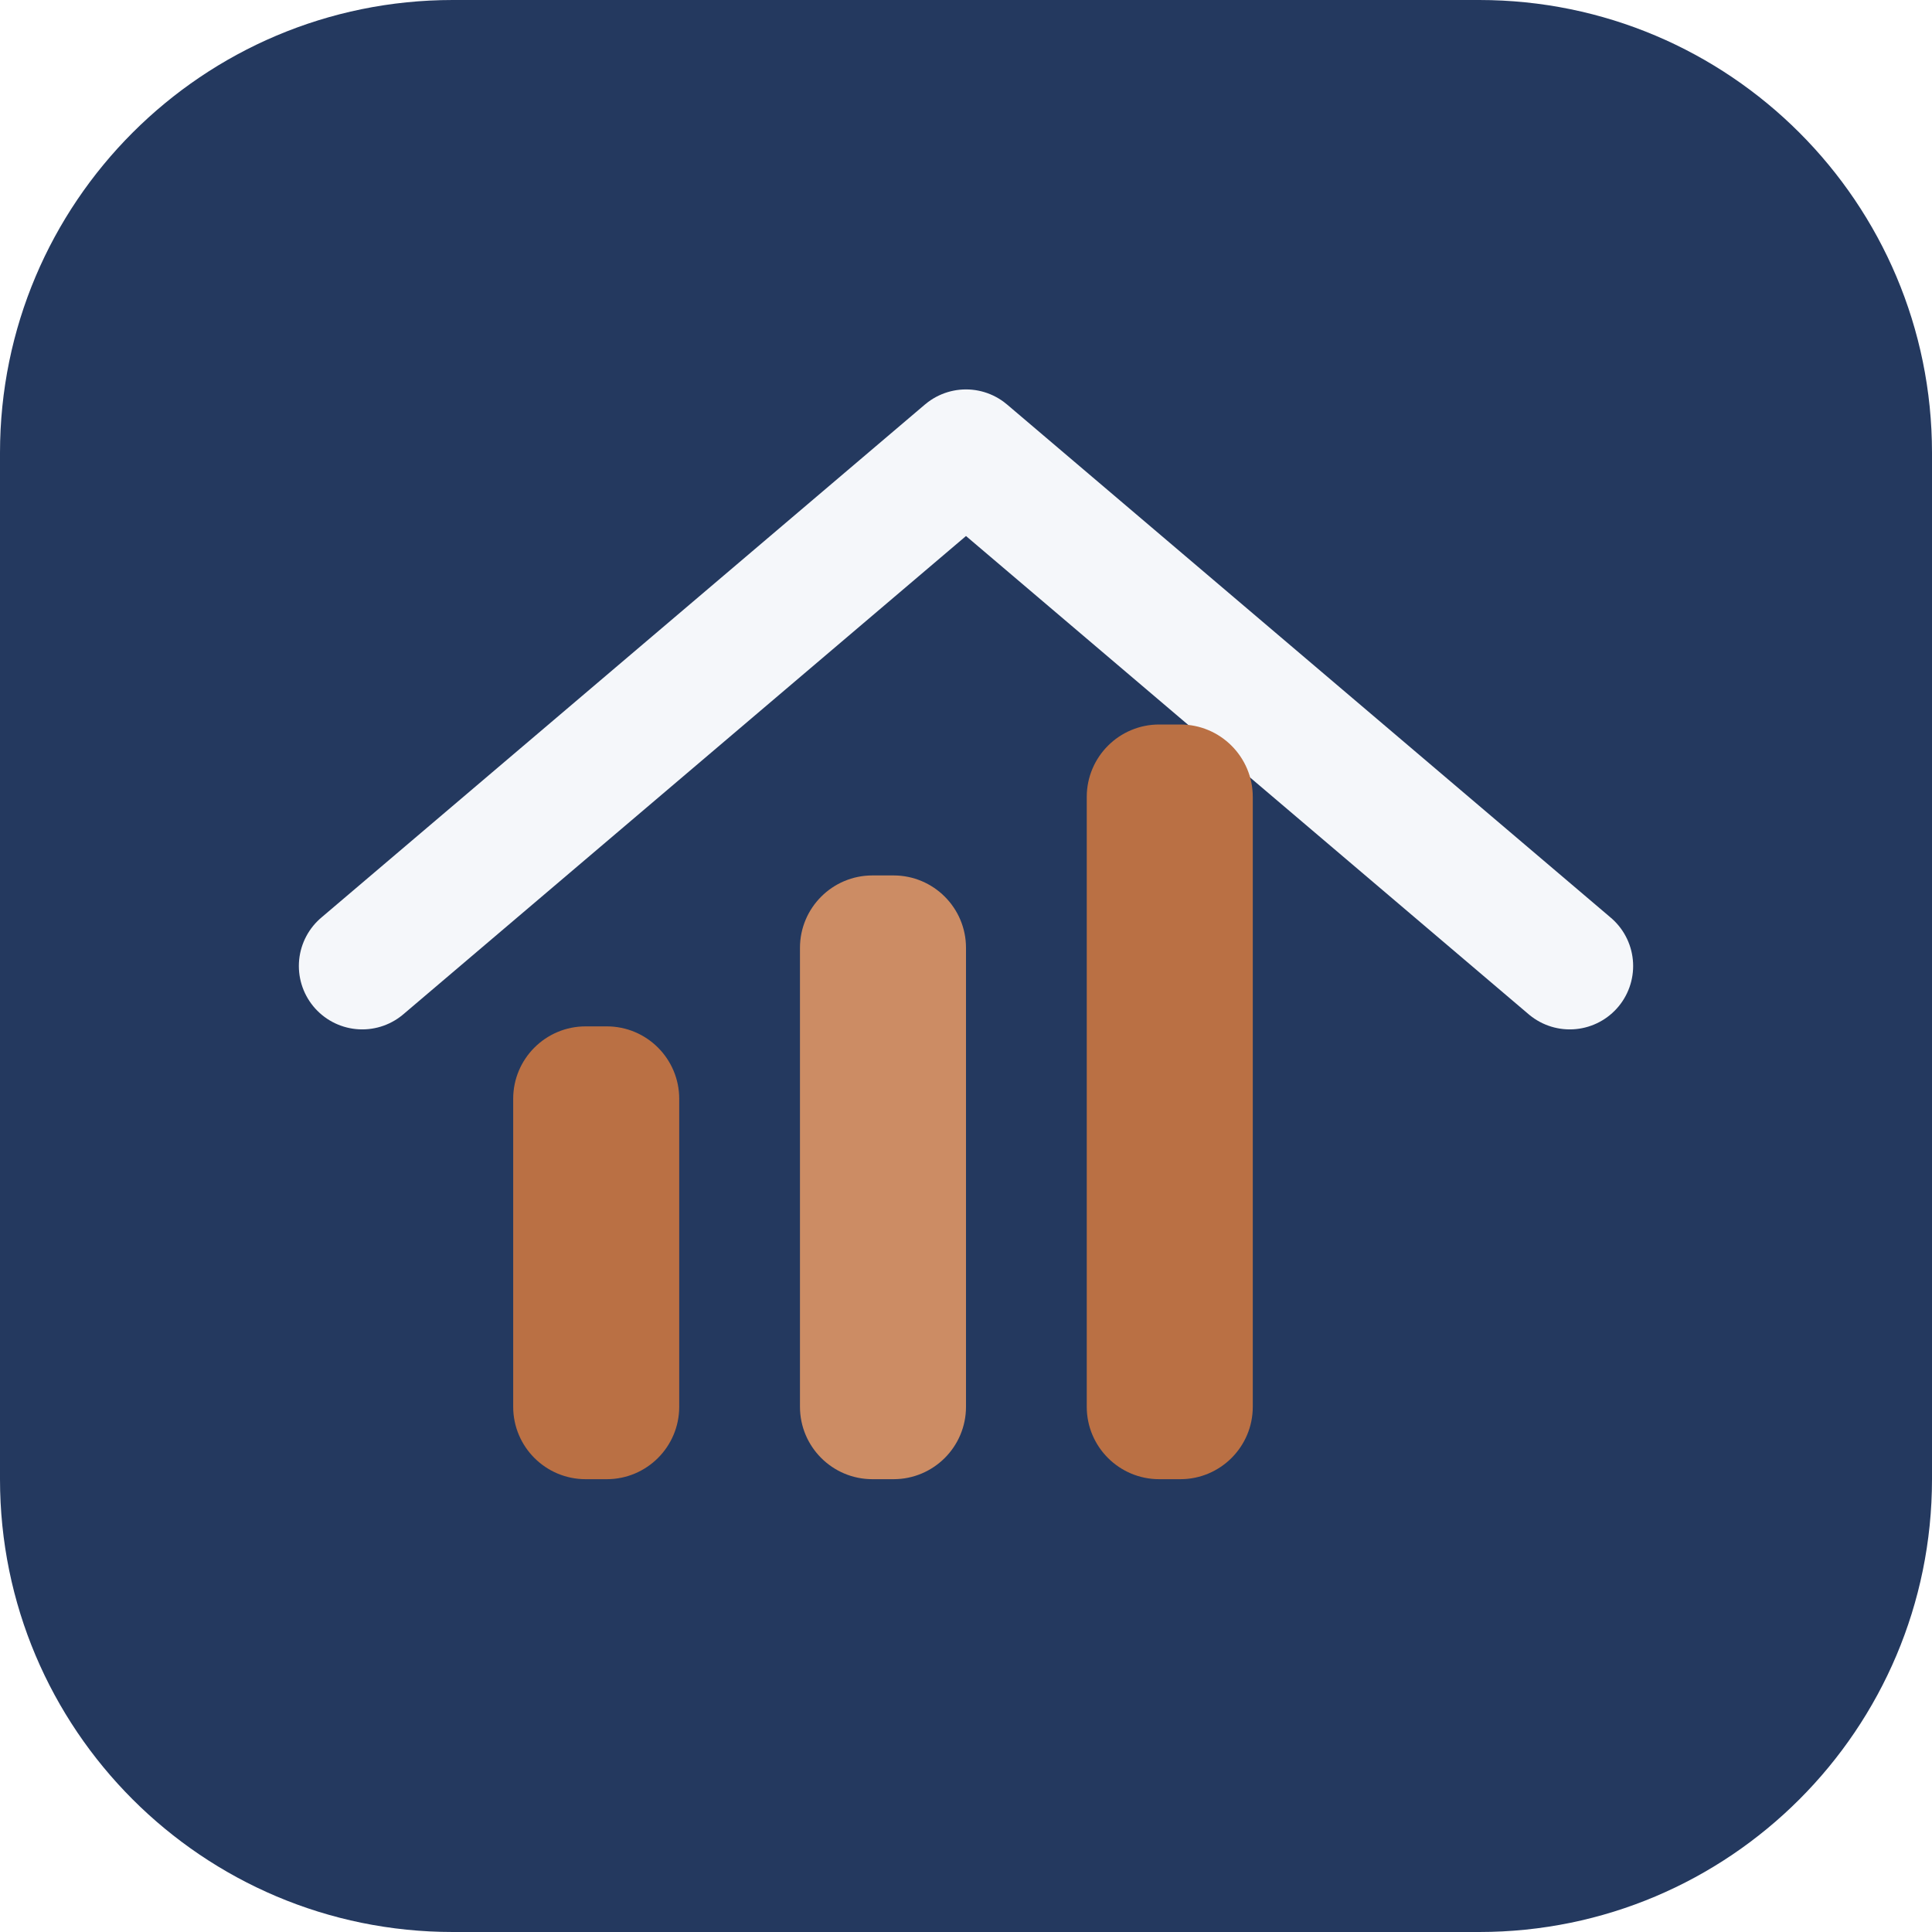
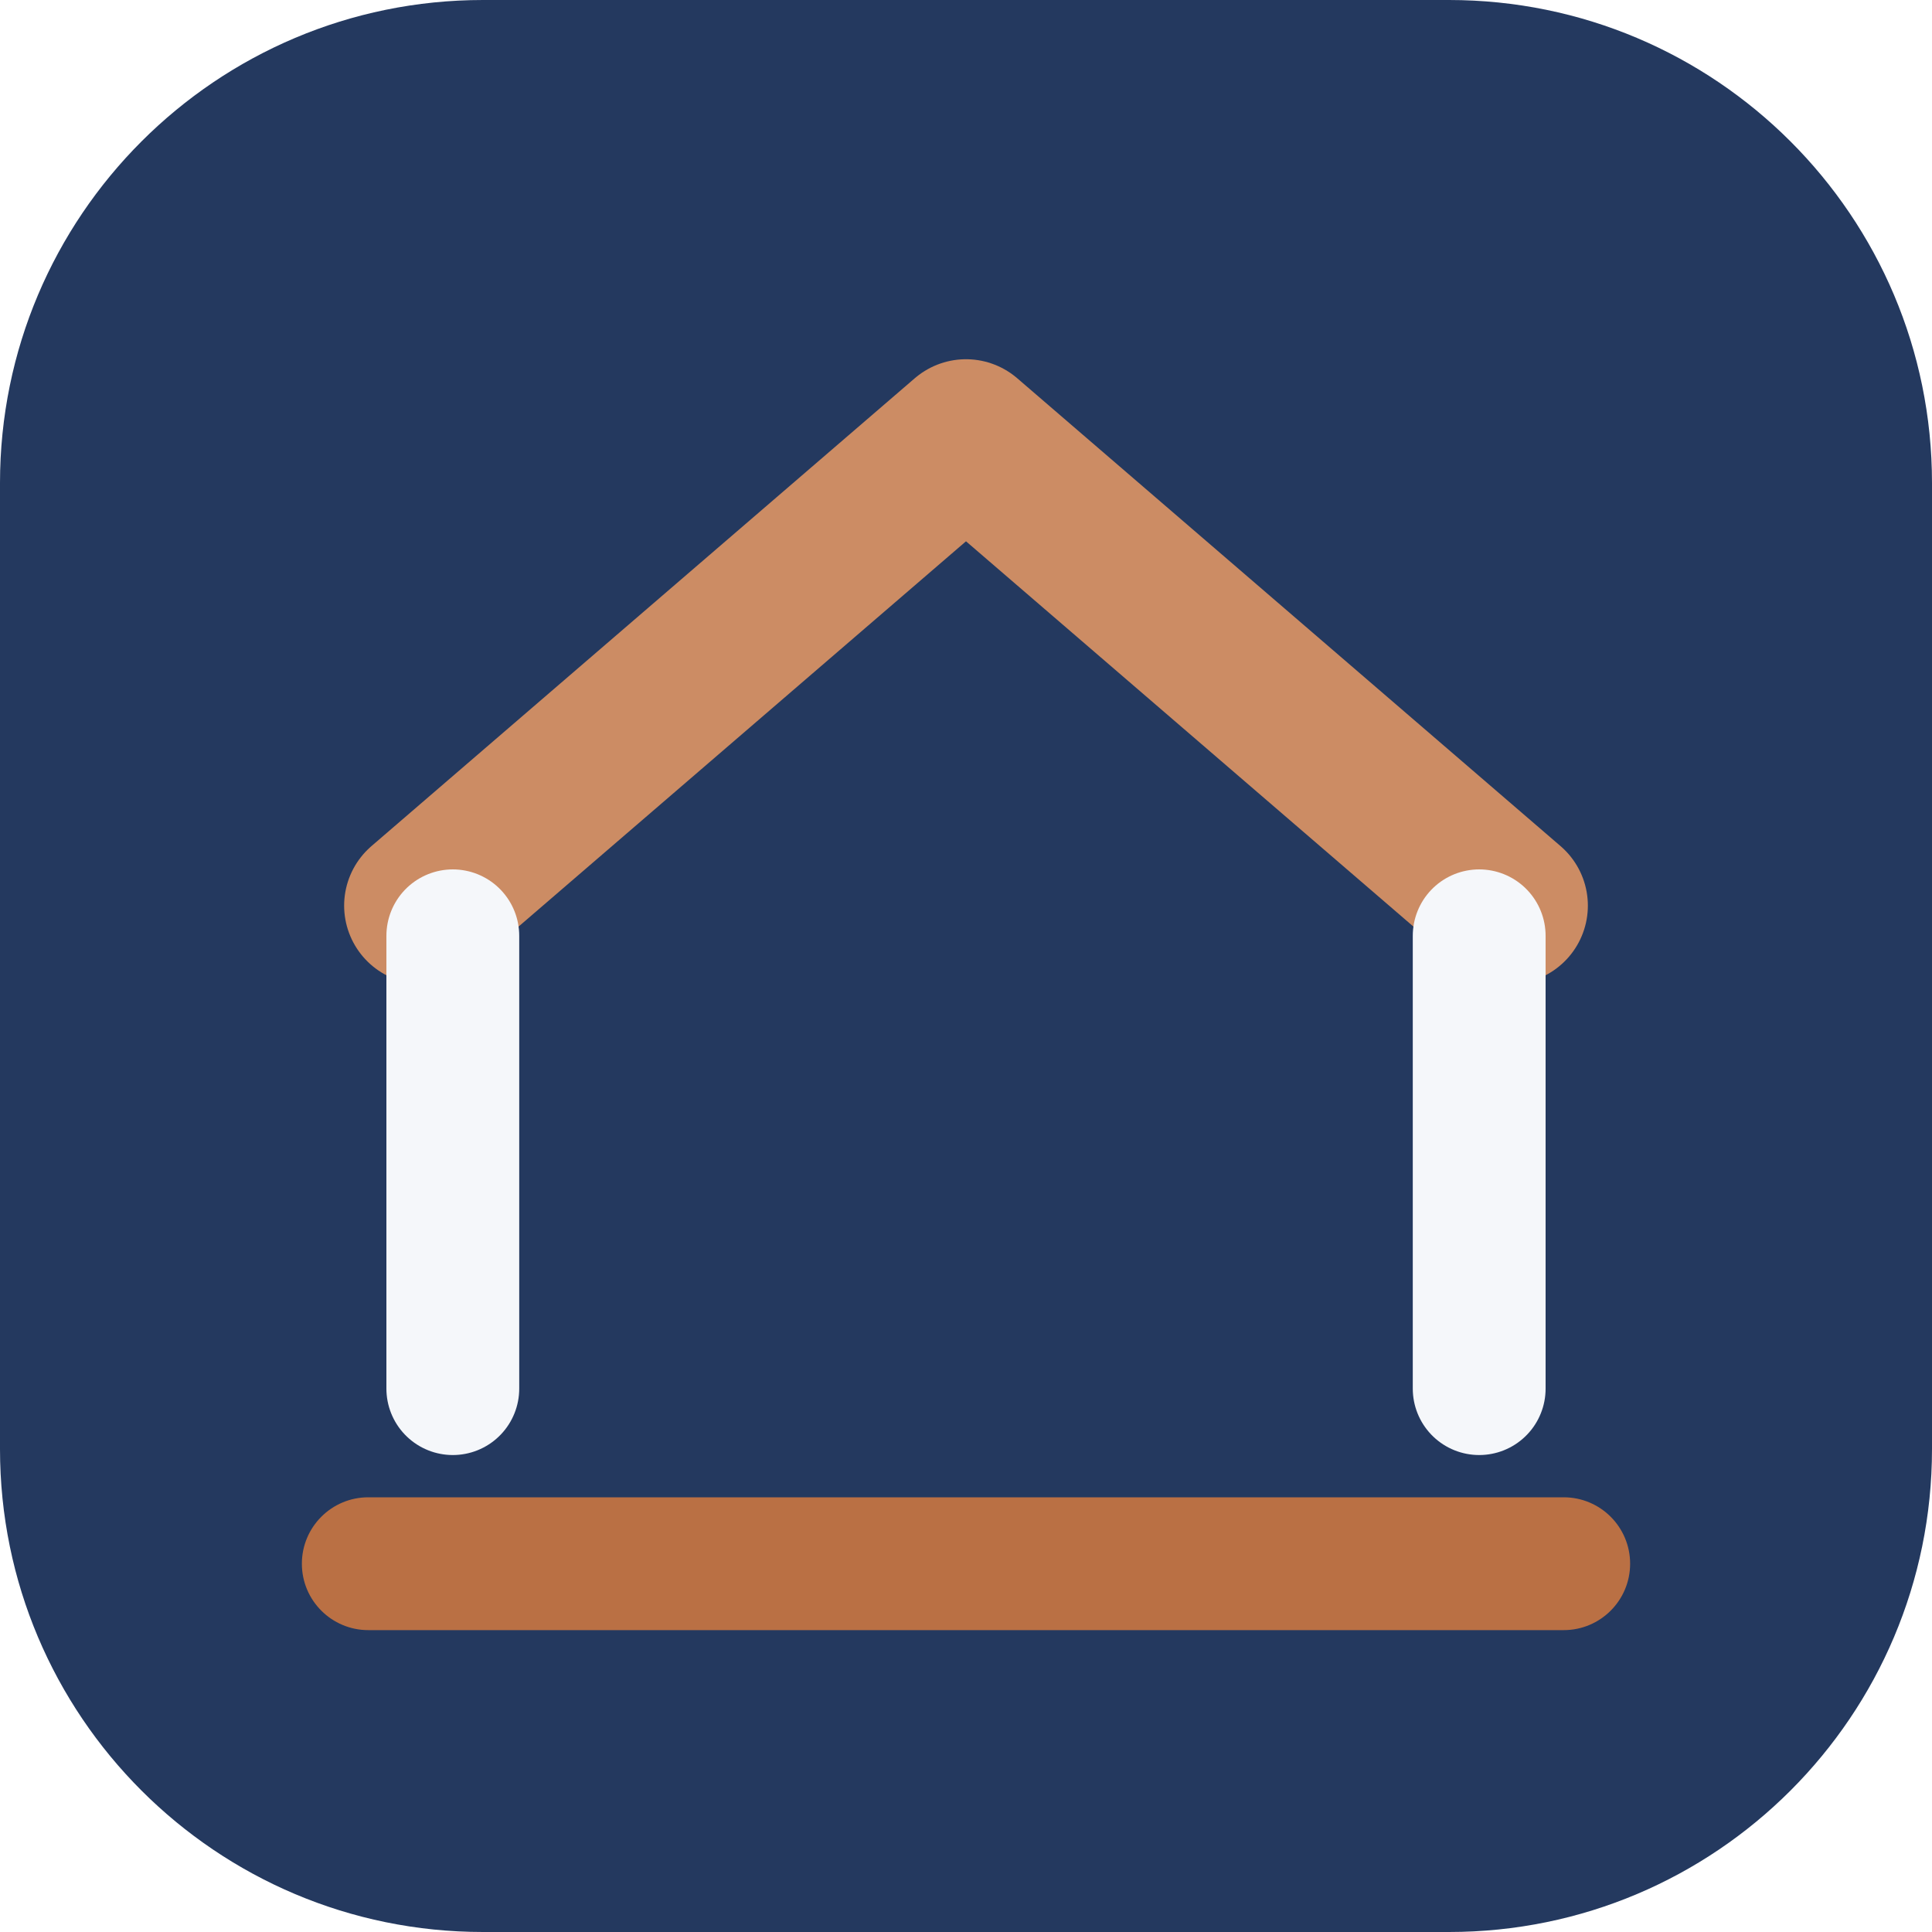
<svg xmlns="http://www.w3.org/2000/svg" viewBox="0 0 64 64" role="img" aria-label="YaVaKa">
-   <rect width="64" height="64" rx="15" fill="#24395F" />
-   <path d="M12 32 32 15l20 17" fill="none" stroke="#F5F7FA" stroke-width="4.2" stroke-linecap="round" stroke-linejoin="round" />
-   <rect x="17" y="34" width="5.5" height="15" rx="2.4" fill="#BA7044" />
-   <rect x="26.5" y="29" width="5.5" height="20" rx="2.4" fill="#CC8C64" />
-   <rect x="36" y="24" width="5.5" height="25" rx="2.4" fill="#BA7044" />
+   <rect width="64" height="64" rx="16" fill="#24395F" />
+   <path d="M14 30 32 14.5 50 30" fill="none" stroke="#CC8C64" stroke-width="5.2" stroke-linecap="round" stroke-linejoin="round" />
+   <path d="M15 31v15M49 31v15" fill="none" stroke="#F5F7FA" stroke-width="4.4" stroke-linecap="round" />
+   <rect x="10" y="49.6" width="44" height="4.4" rx="2.2" fill="#BA7044" />
</svg>
